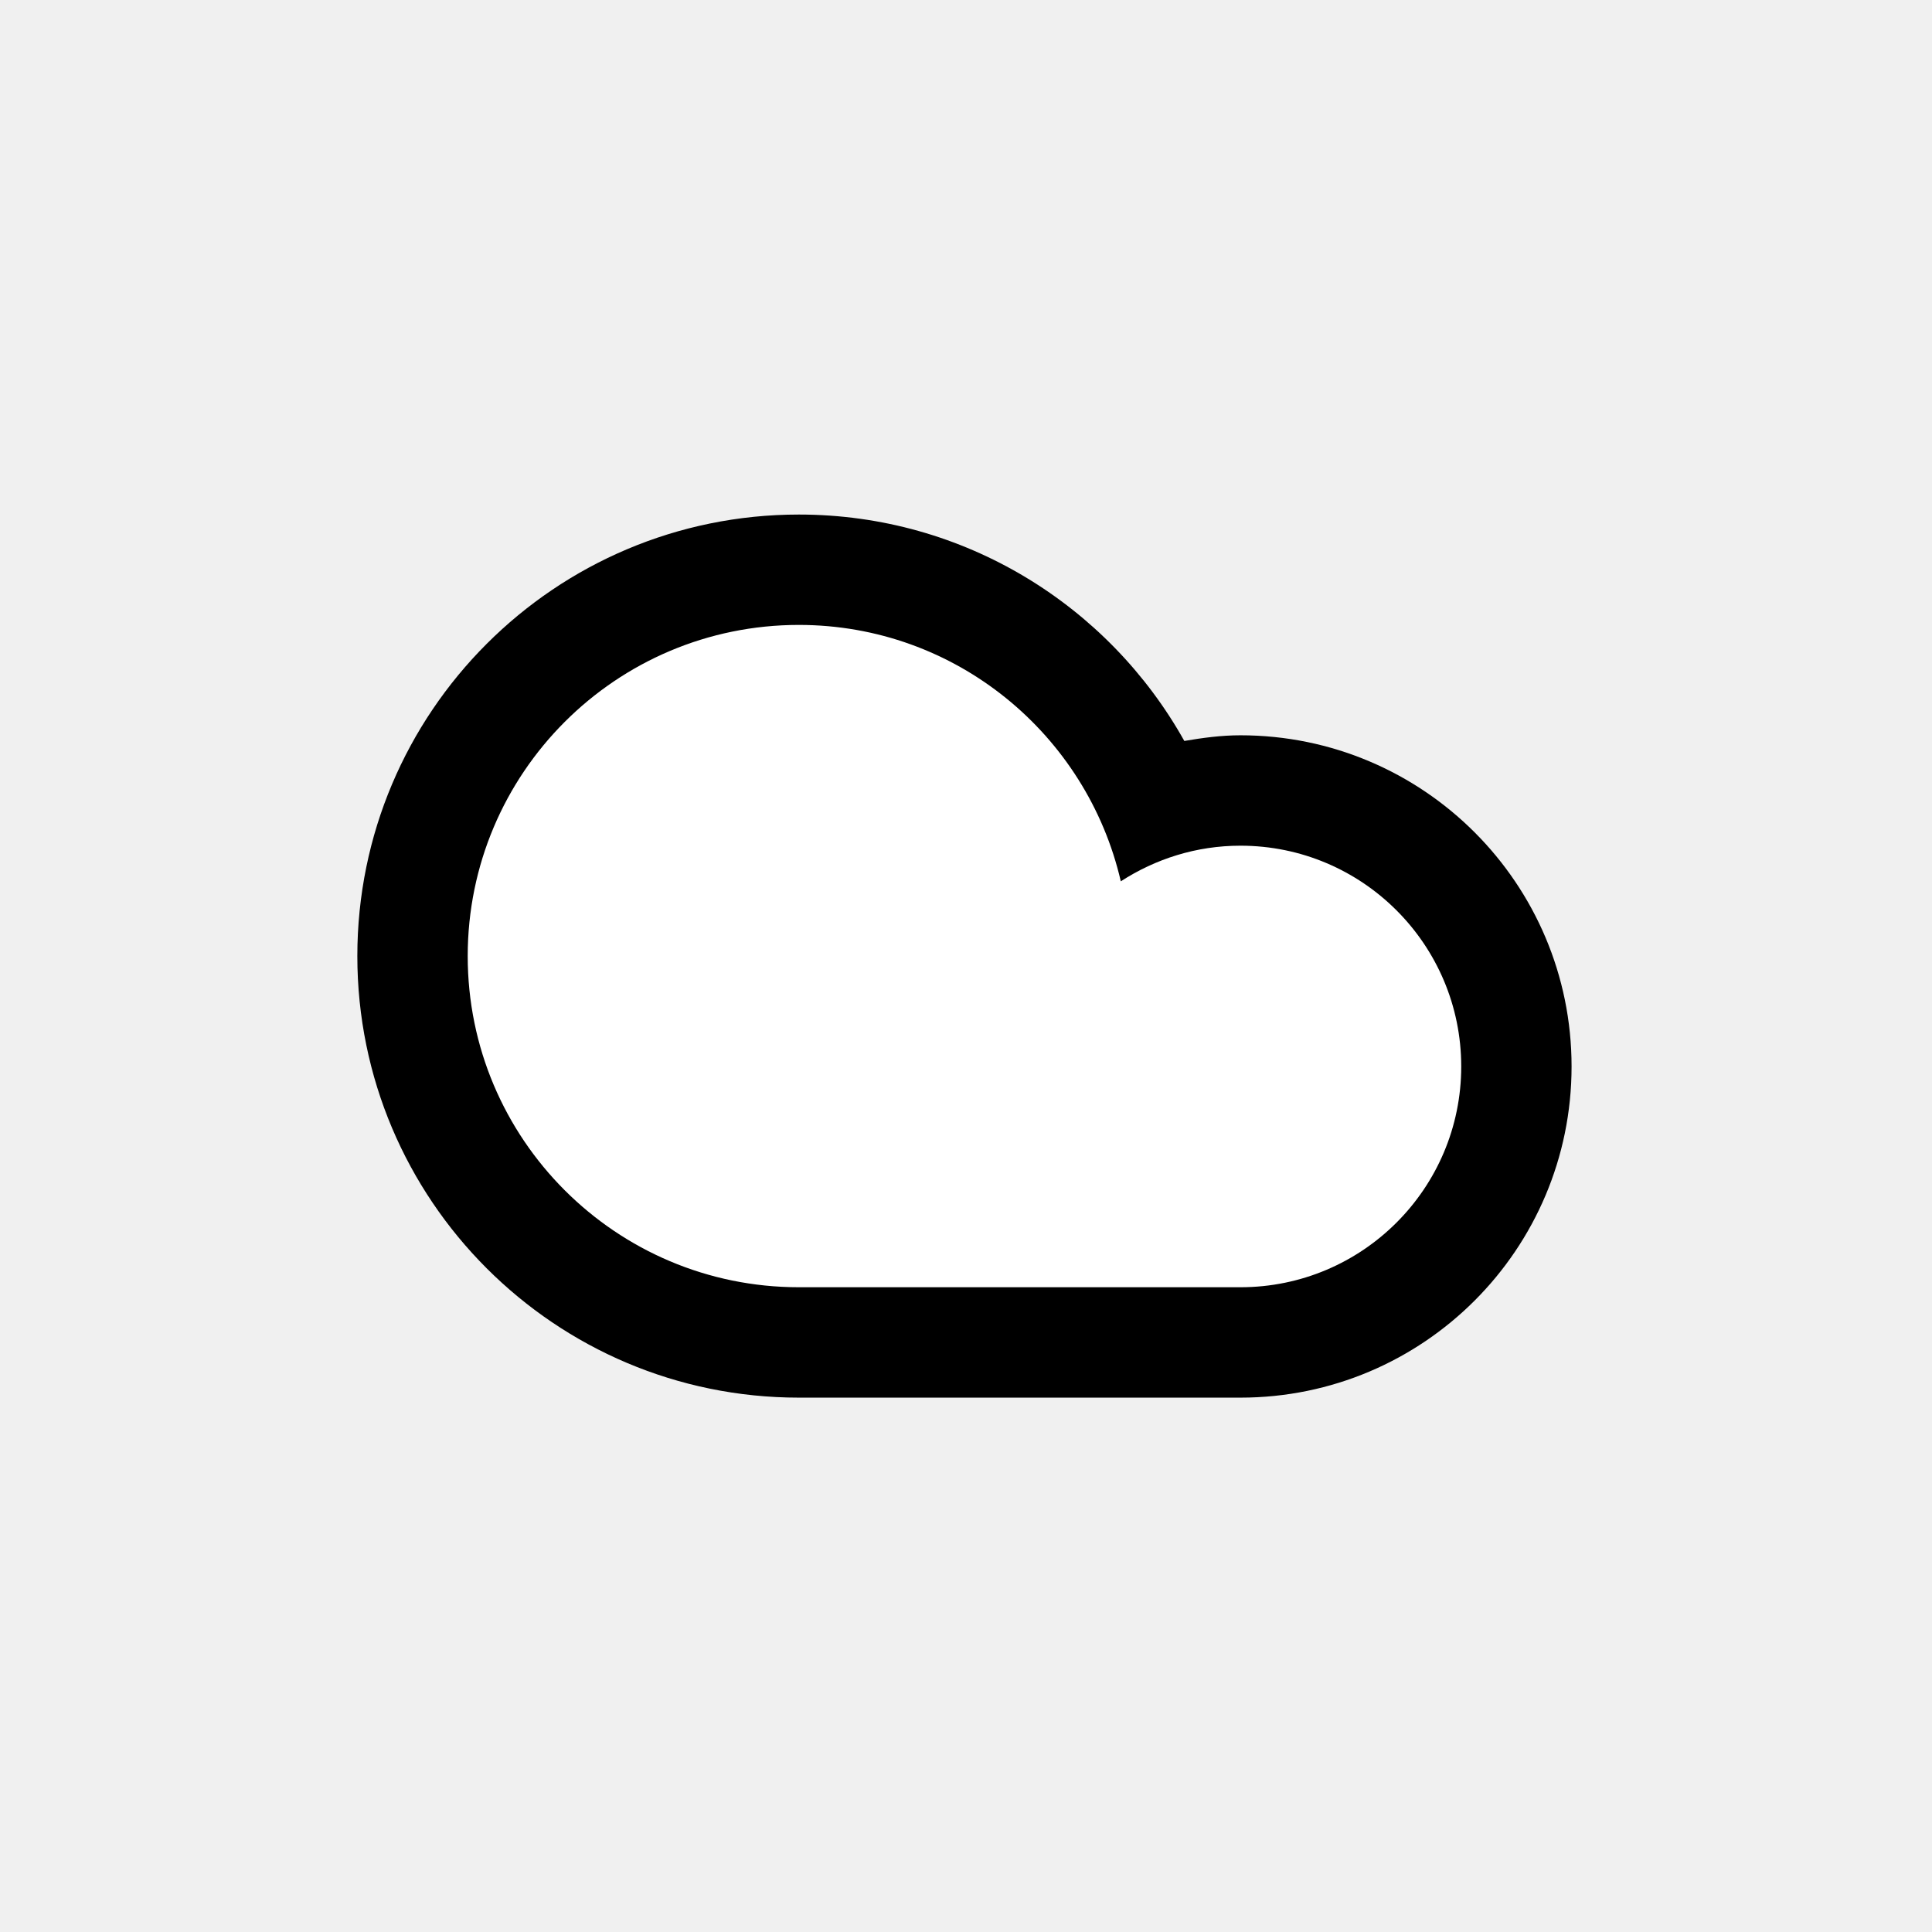
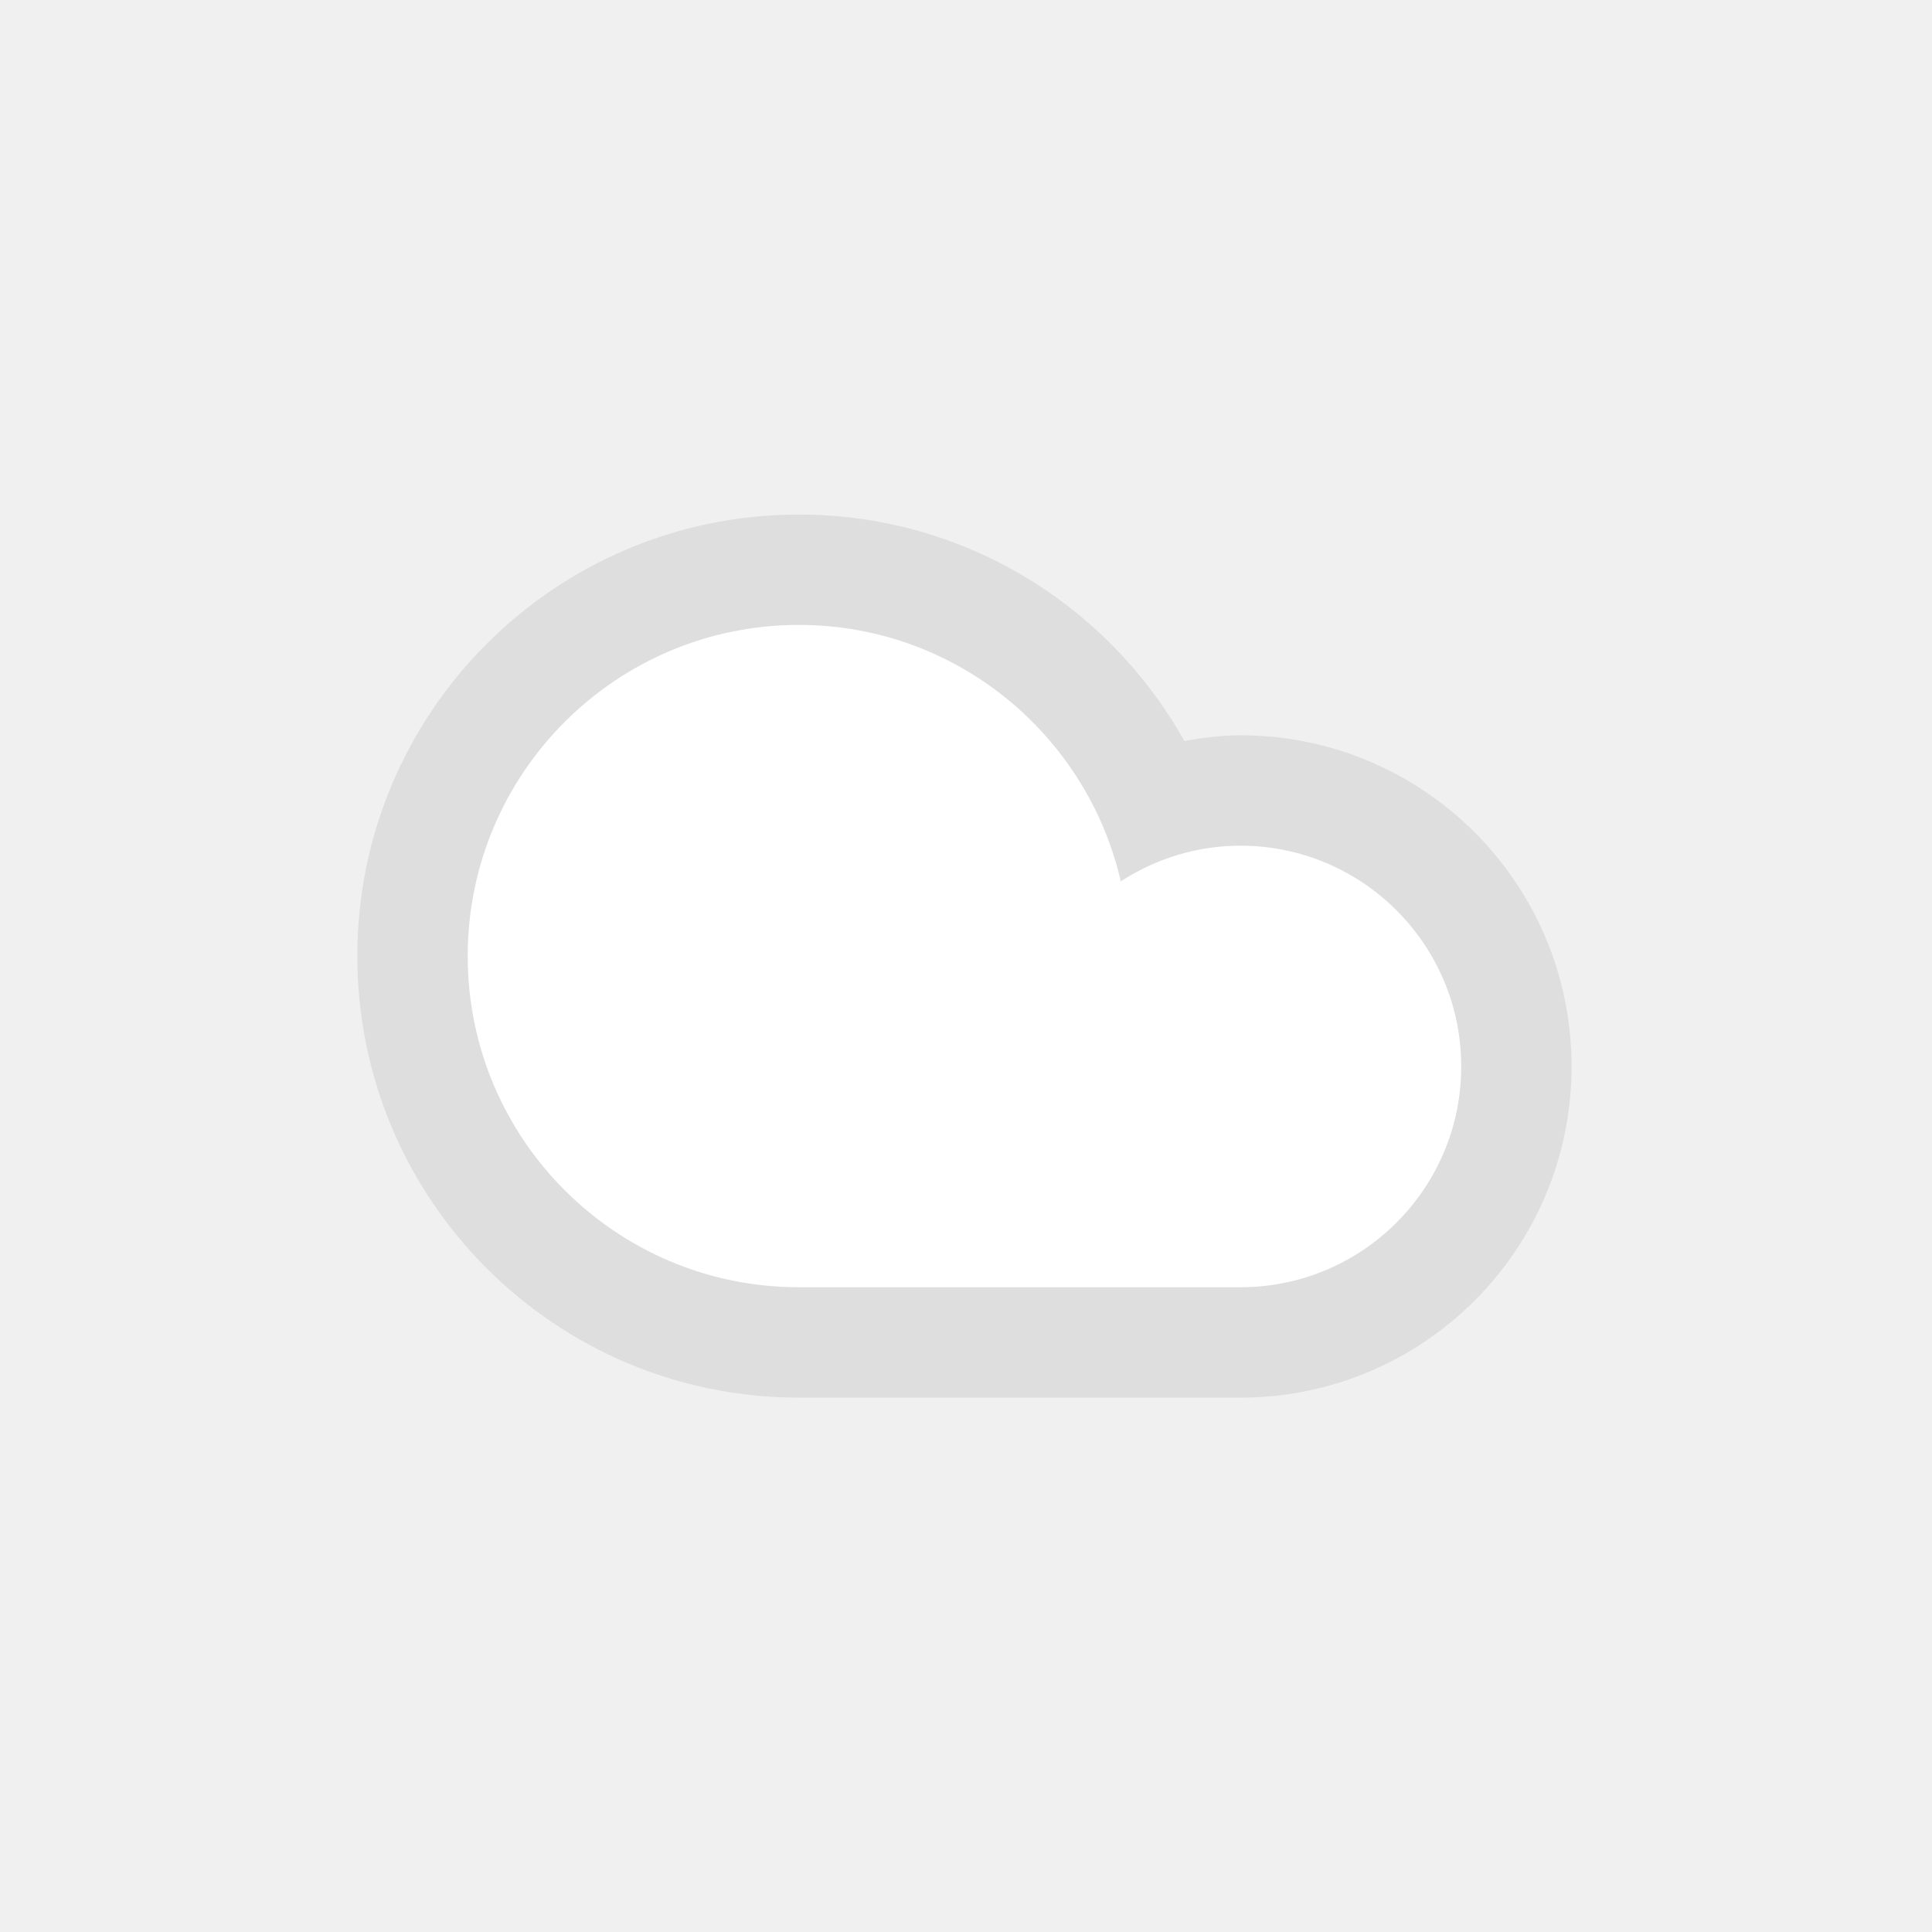
<svg xmlns="http://www.w3.org/2000/svg" version="1.1" id="cloudRainAltFill" class="climacon climacon_cloudRainAltFill" x="0px" y="0px" viewBox="15 15 70 70" enable-background="new 15 15 70 70" xml:space="preserve">
  <style type="text/css">
        svg{
            shape-rendering: geometricPrecision
        }

        g, path, circle, rect{
            
            -webkit-transform-origin: 50% 50%;
            -moz-transform-origin: 50% 50%;
            -o-transform-origin: 50% 50%;
            transform-origin: 50% 50%;

            -webkit-animation-iteration-count: infinite;
            -moz-animation-iteration-count: infinite;
            -o-animation-iteration-count: infinite;
            animation-iteration-count: infinite;

            -moz-animation-timing-function: linear;
            -webkit-animation-timing-function: linear;
            -o-animation-timing-function: linear;
            animation-timing-function: linear;

            -webkit-animation-duration: 12s;
            -moz-animation-duration: 12s;
            -o-animation-duration: 12s;
            animation-duration: 12s;

            -webkit-animation-direction: normal;
            -moz-animation-direction: normal;
            -o-animation-direction: normal;
            animation-direction: normal;

            transform-box: fill-box;

        }

+         .climacon_componentWrap_cloud {
+             fill: #dfdede;
+         }
+ 
        /* RAIN */
        .climacon_component-stroke_rain {
+           fill: #93bffe;
+ 
          fill-opacity: 0;
          -webkit-animation-name: rainFall, fillOpacity2;
          -webkit-animation-timing-function: ease-in;
          -webkit-animation-duration: 2s;

          -moz-animation-name: rainFall, fillOpacity2;
          -moz-animation-timing-function: ease-in;
          -moz-animation-duration: 2s;

          -o-animation-name: rainFall, fillOpacity2;
          -o-animation-timing-function: ease-in;
          -o-animation-duration: 2s;

          animation-name: rainFall, fillOpacity2;
          animation-timing-function: ease-in;
          animation-duration: 2s;
        }

        .climacon_component-stroke_rain:nth-child(n+4) {
          -webkit-animation-delay: 1s;
          -moz-animation-delay: 1s;
          -o-animation-delay: 1s;
          animation-delay: 1s;
        
        }

        .climacon_component-stroke_rain_alt:nth-child(2) {
          -webkit-animation-delay: 1s;
          -moz-animation-delay: 1s;
          -o-animation-delay: 1s;
          animation-delay: 1s;

        }

        @-webkit-keyframes rainFall {
          0% {
            -webkit-transform: translateY(0);
          }

          100% {
            -webkit-transform: translateY(14px);
          }
        }

        @-moz-keyframes rainFall {
          0% {
            -moz-transform: translateY(0);
          }

          100% {
            -moz-transform: translateY(14px);
          }
        }

        @-o-keyframes rainFall {
          0% {
            -o-transform: translateY(0);
          }

          100% {
            -o-transform: translateY(14px);
          }
        }

        @keyframes rainFall {
          0% {
            transform: translateY(0);
          }

          100% {
            transform: translateY(14px);
          }
        }


        @-webkit-keyframes rainFall2 {
          0% {
            -webkit-transform: translateY(0);
          }

          50% {
            -webkit-transform: translateY(14px);
          }

          100% {
            -webkit-transform: translateX(14px) translateY(14px);
          }
        }

        @-moz-keyframes rainFall2 {
          0% {
            -moz-transform: translateY(0);
          }

          50% {
            -moz-transform: translateY(14px);
          }

          100% {
            -moz-transform: translateX(14px) translateY(14px);
          }
        }

        @-o-keyframes rainFall2 {
          0% {
            -o-transform: translateY(0);
          }

          50% {
            -o-transform: translateY(14px);
          }

          100% {
            -o-transform: translateX(14px) translateY(14px);
          }
        }

        @keyframes rainFall2 {
          0% {
            transform: translateY(0);
          }

          50% {
            transform: translateY(14px);
          }

          100% {
            transform: translateX(14px) translateY(14px);
          }
        }

        @-webkit-keyframes fillOpacity2 {
          0% {
            fill-opacity: 0;
            stroke-opacity: 0;
          }

          50% {
            fill-opacity: 1;
            stroke-opacity: 1;
          }

          100% {
            fill-opacity: 0;
            stroke-opacity: 0;
          }
        }

        @-moz-keyframes fillOpacity2 {
          0% {
            fill-opacity: 0;
            stroke-opacity: 0;
          }

          50% {
            fill-opacity: 1;
            stroke-opacity: 1;
          }

          100% {
            fill-opacity: 0;
            stroke-opacity: 0;
          }
        }

        @keyframes fillOpacity2 {
          0% {
            fill-opacity: 0;
            stroke-opacity: 0;
          }

          50% {
            fill-opacity: 1;
            stroke-opacity: 1;
          }

          100% {
            fill-opacity: 0;
            stroke-opacity: 0;
          }
        }

        @keyframes fillOpacity2 {
          0% {
            fill-opacity: 0;
            stroke-opacity: 0;
          }

          50% {
            fill-opacity: 1;
            stroke-opacity: 1;
          }

          100% {
            fill-opacity: 0;
            stroke-opacity: 0;
          }
        }

    </style>
  <g class="climacon_iconWrap climacon_iconWrap-cloudRainAltFill">
    <g class="climacon_componentWrap climacon_componentWrap-rain climacon_componentWrap-rain_alt">
      <path class="climacon_component climacon_component-stroke climacon_component-stroke_rain climacon_component-stroke_rain- alt" d="M50.001,58.568l3.535,3.535c1.95,1.953,1.95,5.119,0,7.07c-1.953,1.953-5.119,1.953-7.07,0c-1.953-1.951-1.953-5.117,0-7.07L50.001,58.568z" />
      <path class="climacon_component climacon_component-stroke climacon_component-stroke_rain climacon_component-stroke_rain- alt" d="M50.001,58.568l3.535,3.535c1.95,1.953,1.95,5.119,0,7.07c-1.953,1.953-5.119,1.953-7.07,0c-1.953-1.951-1.953-5.117,0-7.07L50.001,58.568z" />
    </g>
    <g class="climacon_componentWrap climacon_componentWrap_cloud">
      <path class="climacon_component climacon_component-stroke climacon_component-stroke_cloud" d="M43.945,65.639c-8.835,0-15.998-7.162-15.998-15.998c0-8.836,7.163-15.998,15.998-15.998c6.004,0,11.229,3.312,13.965,8.203c0.664-0.113,1.338-0.205,2.033-0.205c6.627,0,11.998,5.373,11.998,12c0,6.625-5.371,11.998-11.998,11.998C57.168,65.639,47.143,65.639,43.945,65.639z" />
      <path class="climacon_component climacon_component-fill climacon_component-fill_cloud" fill="#FFFFFF" d="M59.943,61.639c4.418,0,8-3.582,8-7.998c0-4.417-3.582-8-8-8c-1.601,0-3.082,0.481-4.334,1.291c-1.23-5.316-5.973-9.29-11.665-9.29c-6.626,0-11.998,5.372-11.998,11.999c0,6.626,5.372,11.998,11.998,11.998C47.562,61.639,56.924,61.639,59.943,61.639z" />
    </g>
  </g>
</svg>
